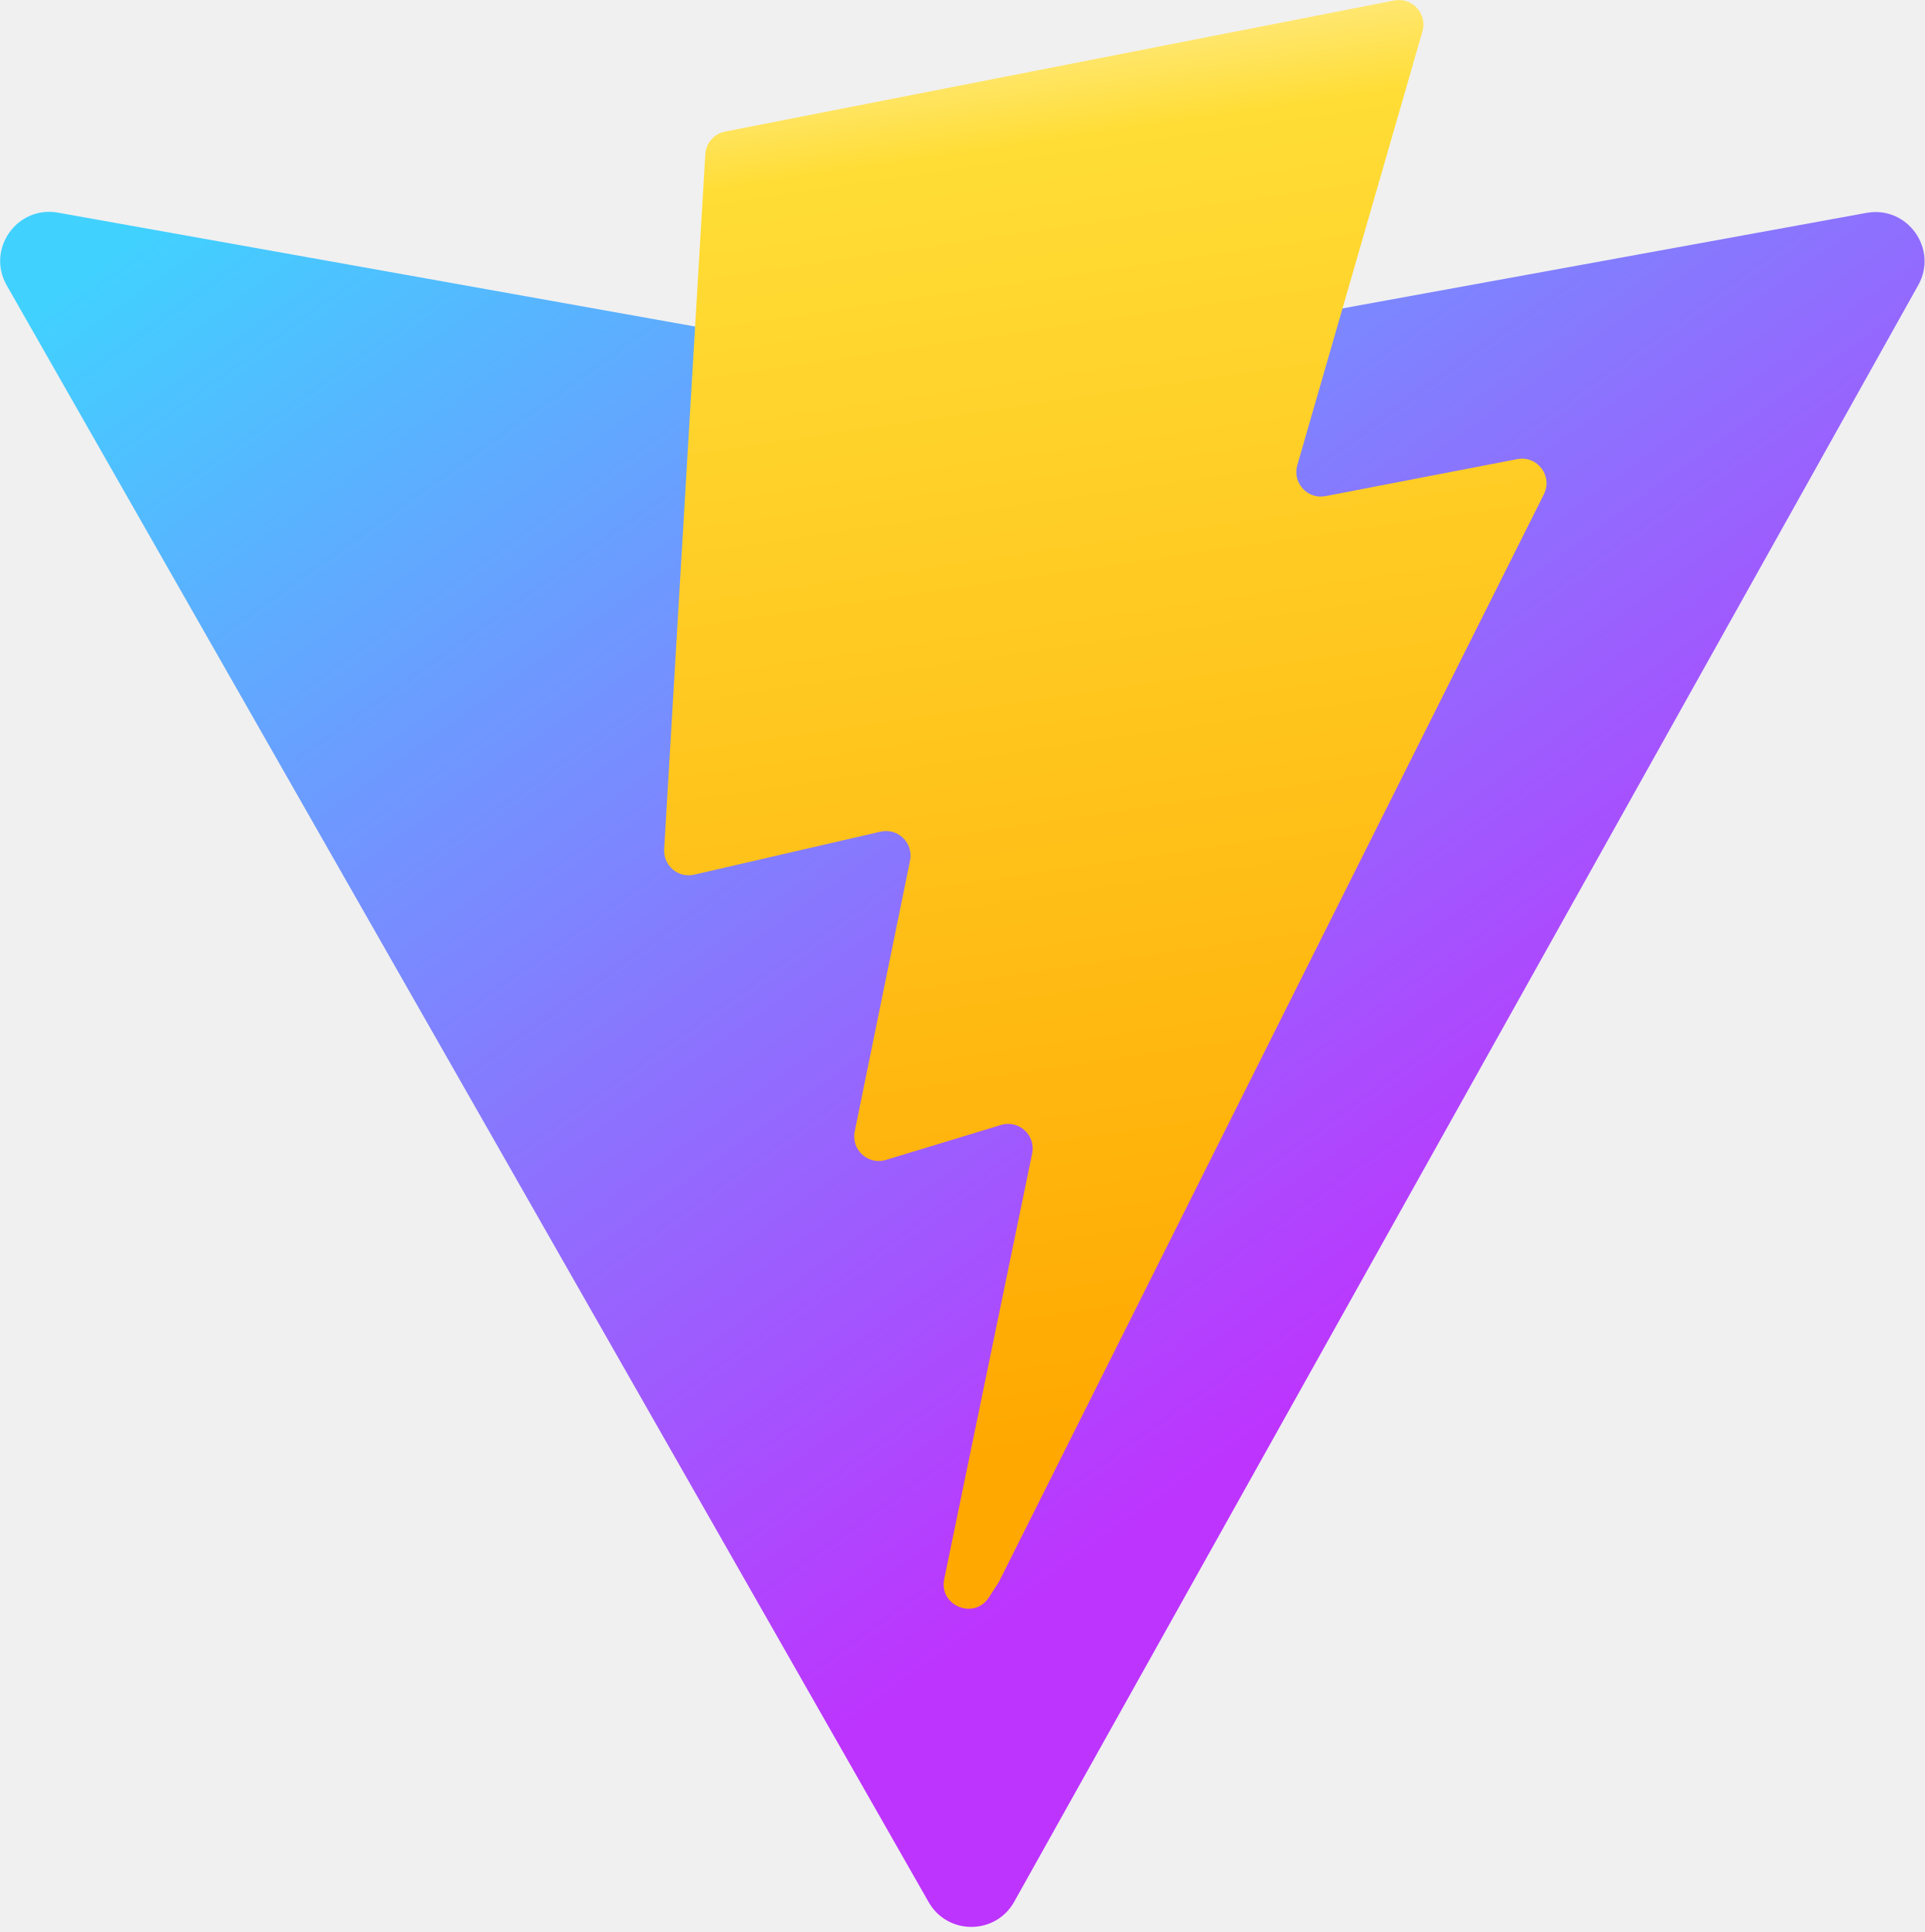
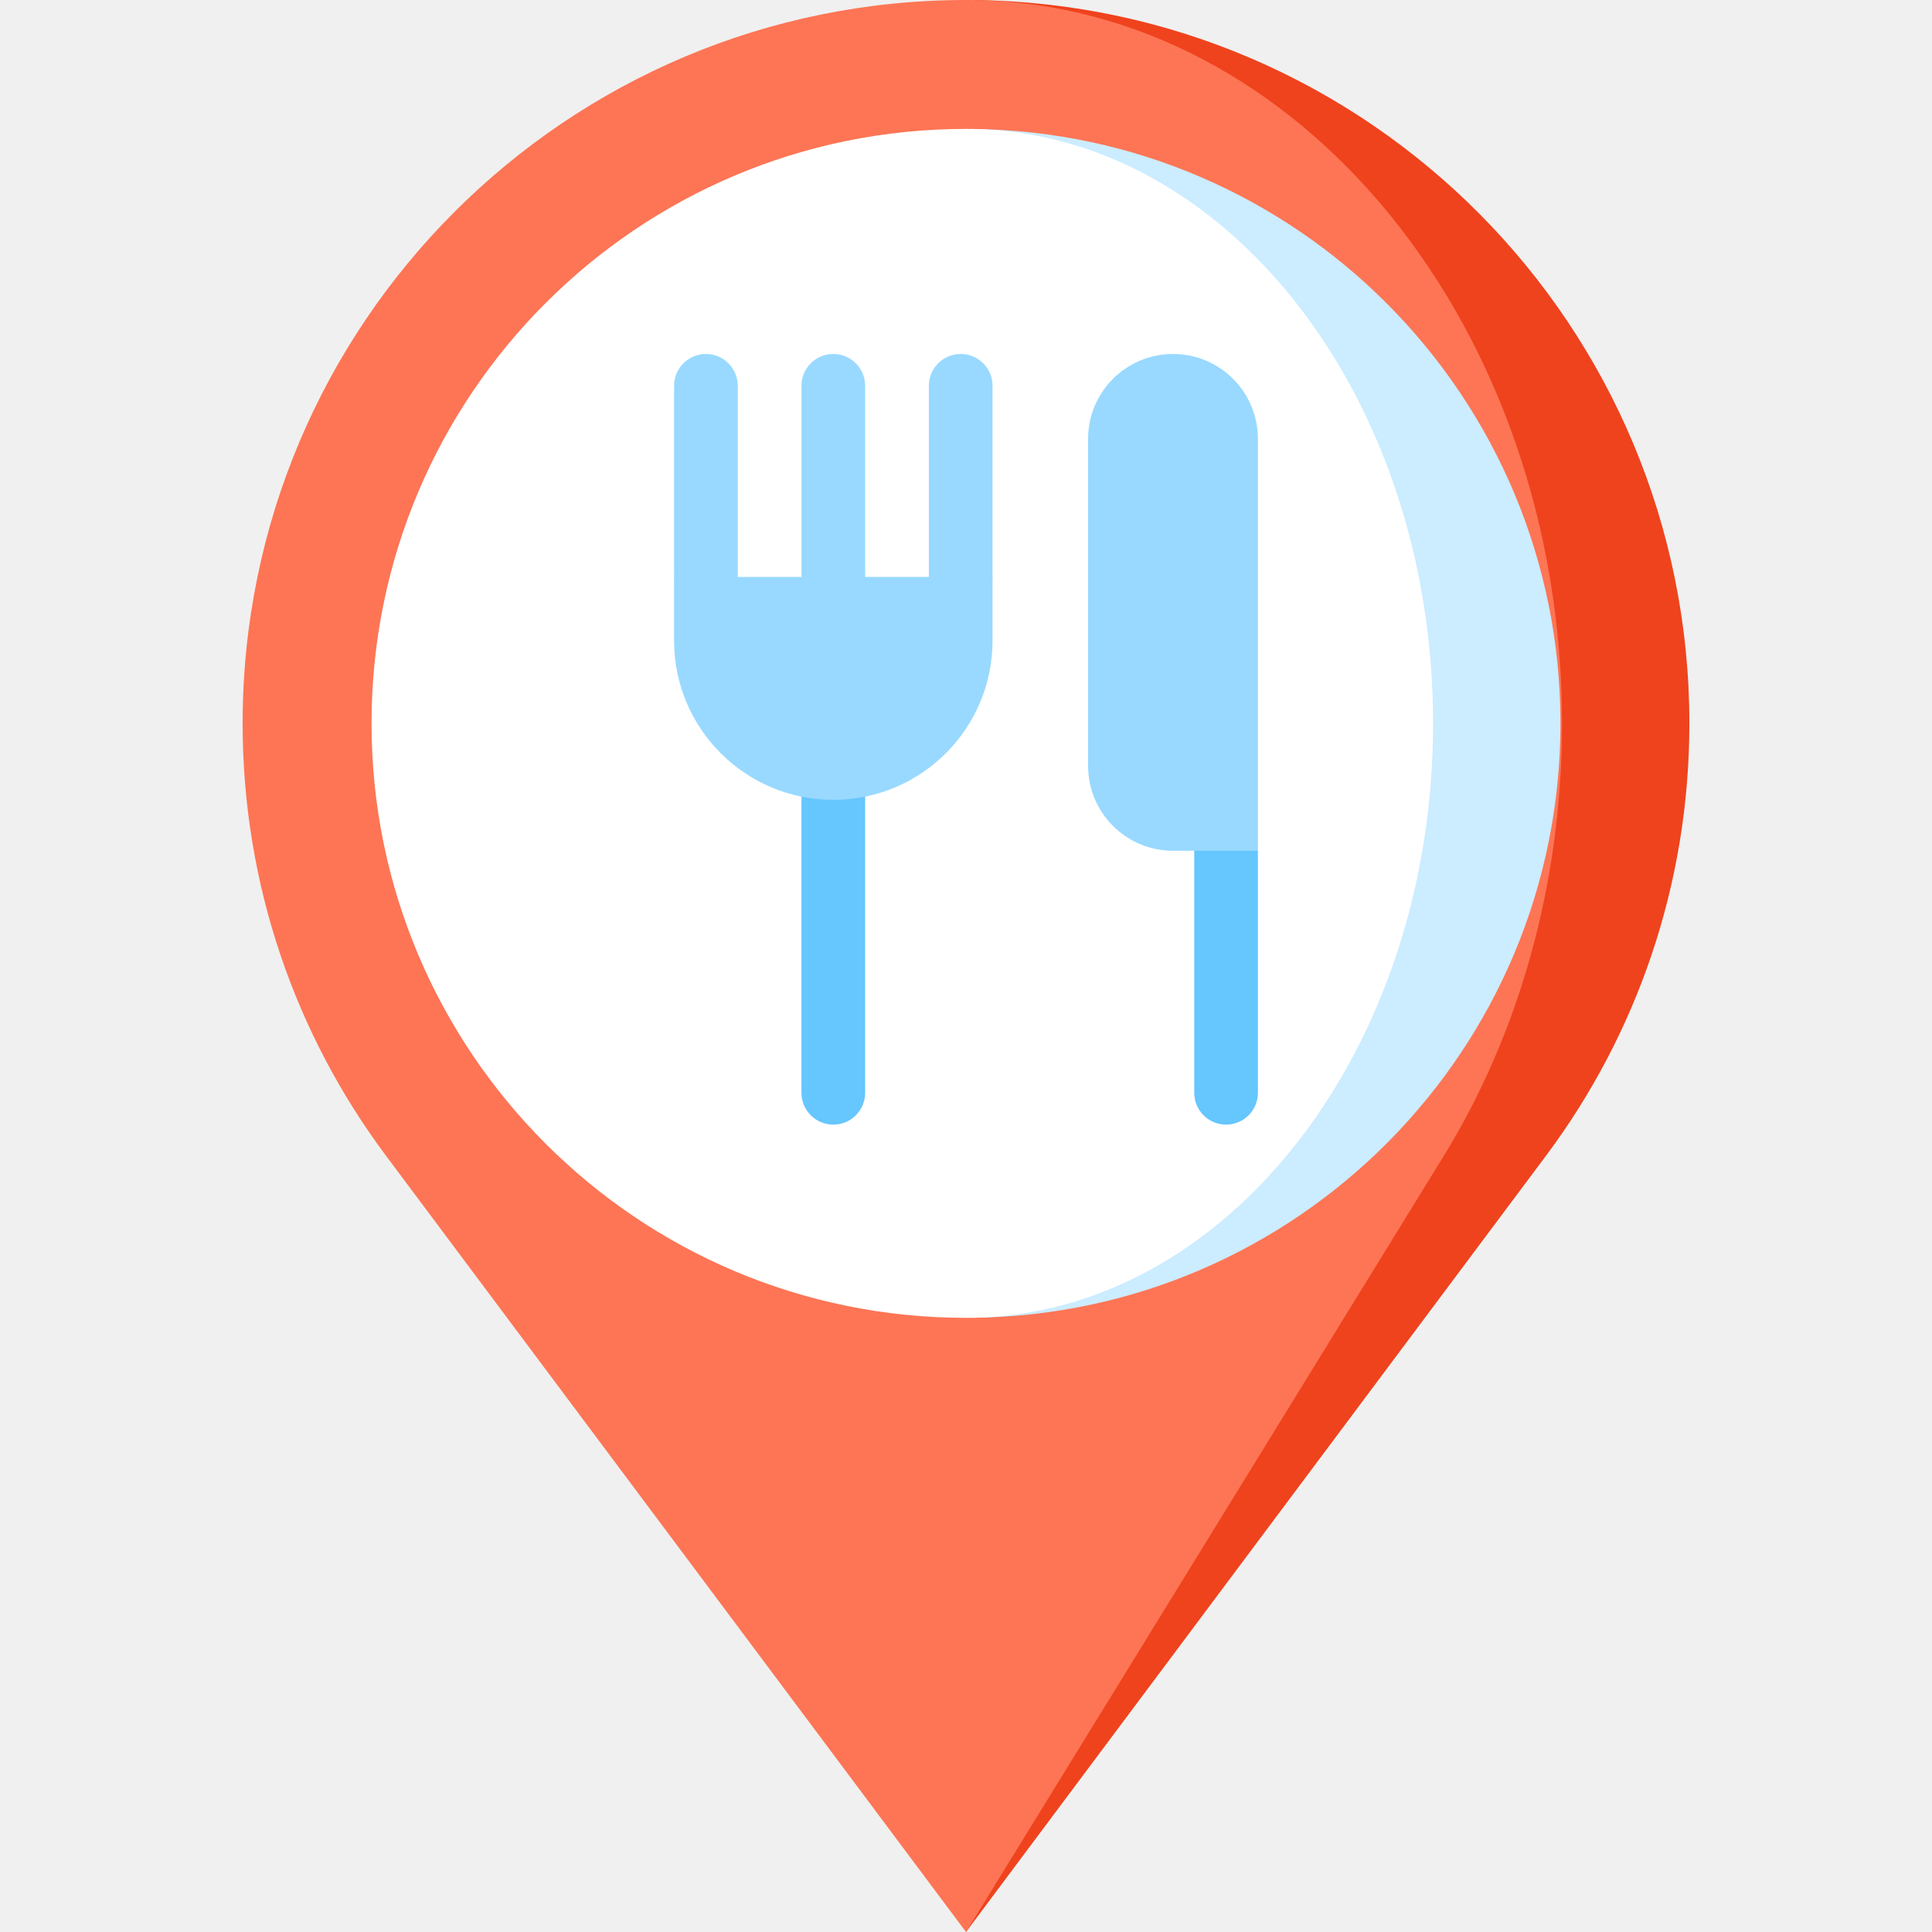
- <svg xmlns="http://www.w3.org/2000/svg" aria-hidden="true" role="img" class="iconify iconify--logos" width="31.88" height="32" preserveAspectRatio="xMidYMid meet" viewBox="0 0 256 257">
-   <defs>
-     <linearGradient id="IconifyId1813088fe1fbc01fb466" x1="-.828%" x2="57.636%" y1="7.652%" y2="78.411%">
-       <stop offset="0%" stop-color="#41D1FF" />
-       <stop offset="100%" stop-color="#BD34FE" />
-     </linearGradient>
-     <linearGradient id="IconifyId1813088fe1fbc01fb467" x1="43.376%" x2="50.316%" y1="2.242%" y2="89.03%">
-       <stop offset="0%" stop-color="#FFEA83" />
-       <stop offset="8.333%" stop-color="#FFDD35" />
-       <stop offset="100%" stop-color="#FFA800" />
-     </linearGradient>
-   </defs>
-   <path fill="url(#IconifyId1813088fe1fbc01fb466)" d="M255.153 37.938L134.897 252.976c-2.483 4.44-8.862 4.466-11.382.048L.875 37.958c-2.746-4.814 1.371-10.646 6.827-9.67l120.385 21.517a6.537 6.537 0 0 0 2.322-.004l117.867-21.483c5.438-.991 9.574 4.796 6.877 9.62Z" />
-   <path fill="url(#IconifyId1813088fe1fbc01fb467)" d="M185.432.063L96.44 17.501a3.268 3.268 0 0 0-2.634 3.014l-5.474 92.456a3.268 3.268 0 0 0 3.997 3.378l24.777-5.718c2.318-.535 4.413 1.507 3.936 3.838l-7.361 36.047c-.495 2.426 1.782 4.5 4.151 3.78l15.304-4.649c2.372-.72 4.652 1.36 4.15 3.788l-11.698 56.621c-.732 3.542 3.979 5.473 5.943 2.437l1.313-2.028l72.516-144.72c1.215-2.423-.88-5.186-3.54-4.672l-25.505 4.922c-2.396.462-4.435-1.77-3.759-4.114l16.646-57.705c.677-2.35-1.37-4.583-3.769-4.113Z" />
+ <svg xmlns="http://www.w3.org/2000/svg" height="800px" width="800px" version="1.1" id="Layer_1" viewBox="0 0 512 512" xml:space="preserve">
+   <path style="fill:#EF431D;" d="M258.037,0.011L256,512l153.848-205.903c23.788-31.923,37.854-71.511,37.854-114.394  C447.702,86.5,362.98,1.103,258.037,0.011z" />
+   <path style="fill:#FD7555;" d="M413.944,191.702c0,42.884-11.59,82.471-31.193,114.395L256,512L102.152,306.097  c-23.788-31.924-37.854-71.511-37.854-114.395C64.298,85.825,150.123,0,256,0c0.686,0,1.362,0,2.037,0.011  C344.334,1.339,413.944,86.657,413.944,191.702z" />
+   <path style="fill:#CCECFF;" d="M257.598,34.175v315.054c86.275-0.855,155.941-71.05,155.941-157.526  C413.538,105.224,343.873,35.03,257.598,34.175z" />
+   <path style="fill:#FFFFFF;" d="M257.598,34.175c67.629,1.092,122.182,71.196,122.182,157.527s-54.553,156.436-122.182,157.527  c-0.529,0.011-1.069,0.011-1.598,0.011c-87.006,0-157.538-70.532-157.538-157.538S168.994,34.163,256,34.163  C256.529,34.163,257.069,34.163,257.598,34.175z" />
+   <path style="fill:#66C6FE;" d="M316.484,206.337v83.26c0,4.661,3.779,8.44,8.44,8.44s8.44-3.779,8.44-8.44v-64.135L316.484,206.337z  " />
+   <path style="fill:#99D9FF;" d="M333.363,116.311v109.152h-22.505c-12.434,0-22.505-10.071-22.505-22.506v-86.646  c0-12.423,10.071-22.506,22.505-22.506C323.291,93.805,333.363,103.888,333.363,116.311z" />
+   <path style="fill:#66C6FE;" d="M212.396,183.832v105.766c0,4.661,3.779,8.44,8.44,8.44c4.661,0,8.44-3.779,8.44-8.44V183.832  H212.396z" />
+   <g>
+     <path style="fill:#99D9FF;" d="M220.835,93.805c-4.661,0-8.44,3.779-8.44,8.44v67.516h16.879v-67.516   C229.275,97.584,225.496,93.805,220.835,93.805z" />
+     <path style="fill:#99D9FF;" d="M254.593,93.805c-4.661,0-8.44,3.779-8.44,8.44v67.516l16.879-16.312v-51.205   C263.033,97.584,259.254,93.805,254.593,93.805z" />
+     <path style="fill:#99D9FF;" d="M187.077,93.805c-4.661,0-8.44,3.779-8.44,8.44v51.205l16.879,16.312v-67.516   C195.516,97.584,191.738,93.805,187.077,93.805z" />
+     <path style="fill:#99D9FF;" d="M263.033,152.887v16.879c0,23.308-18.89,42.198-42.198,42.198s-42.198-18.89-42.198-42.198v-16.879   h42.198H263.033z" />
+   </g>
</svg>
